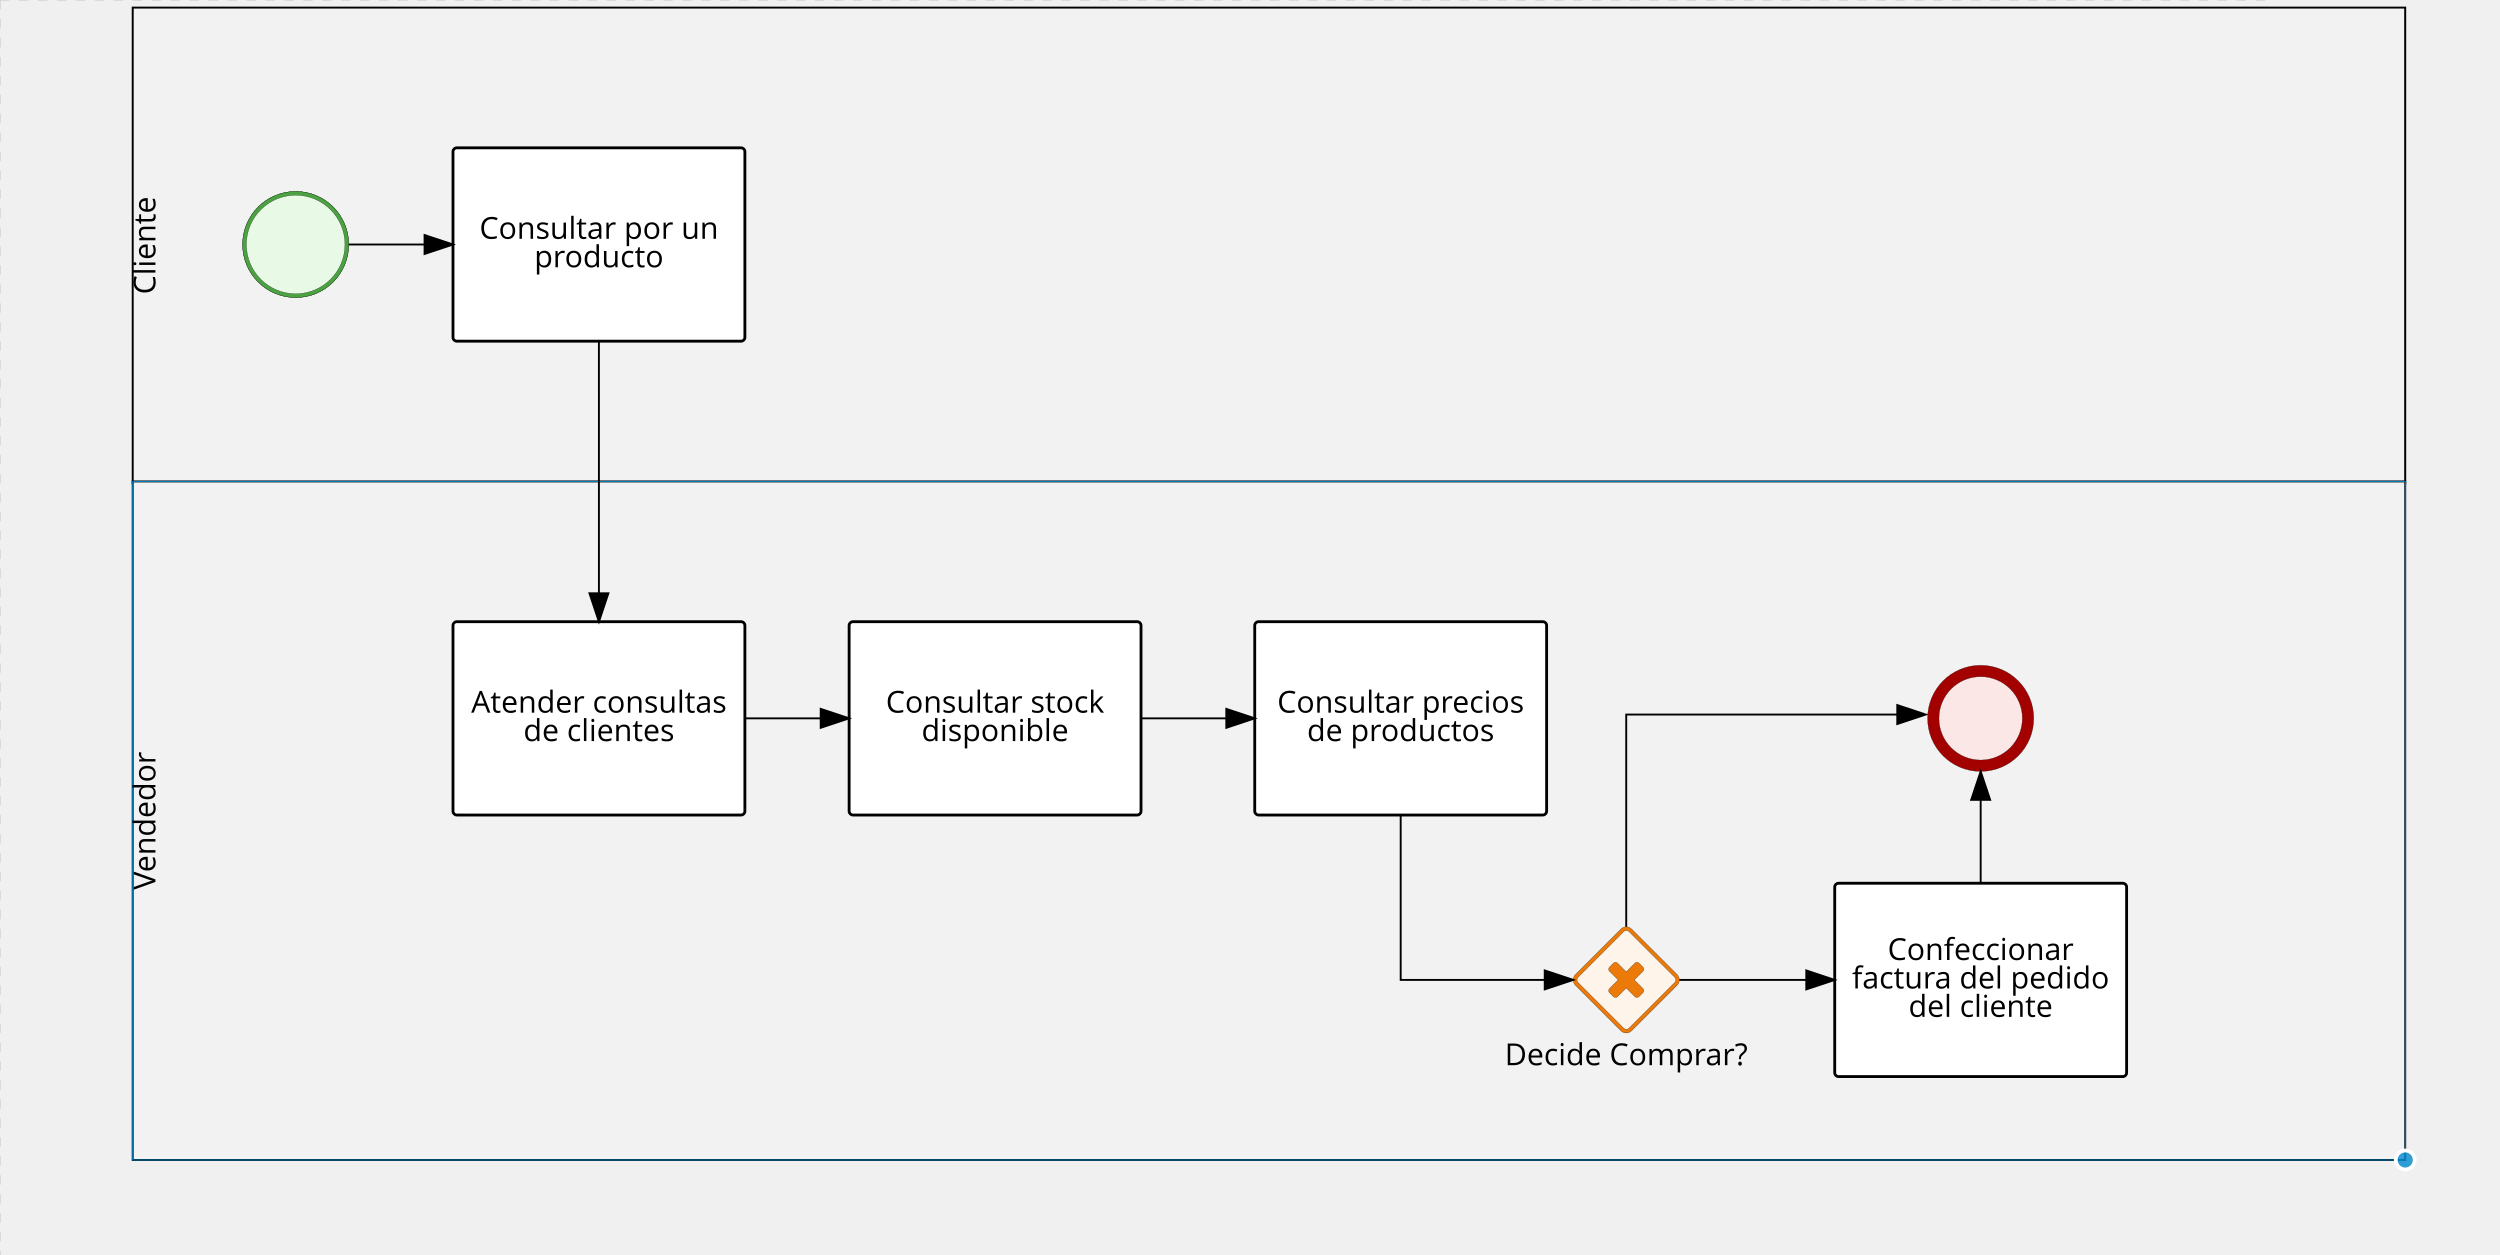
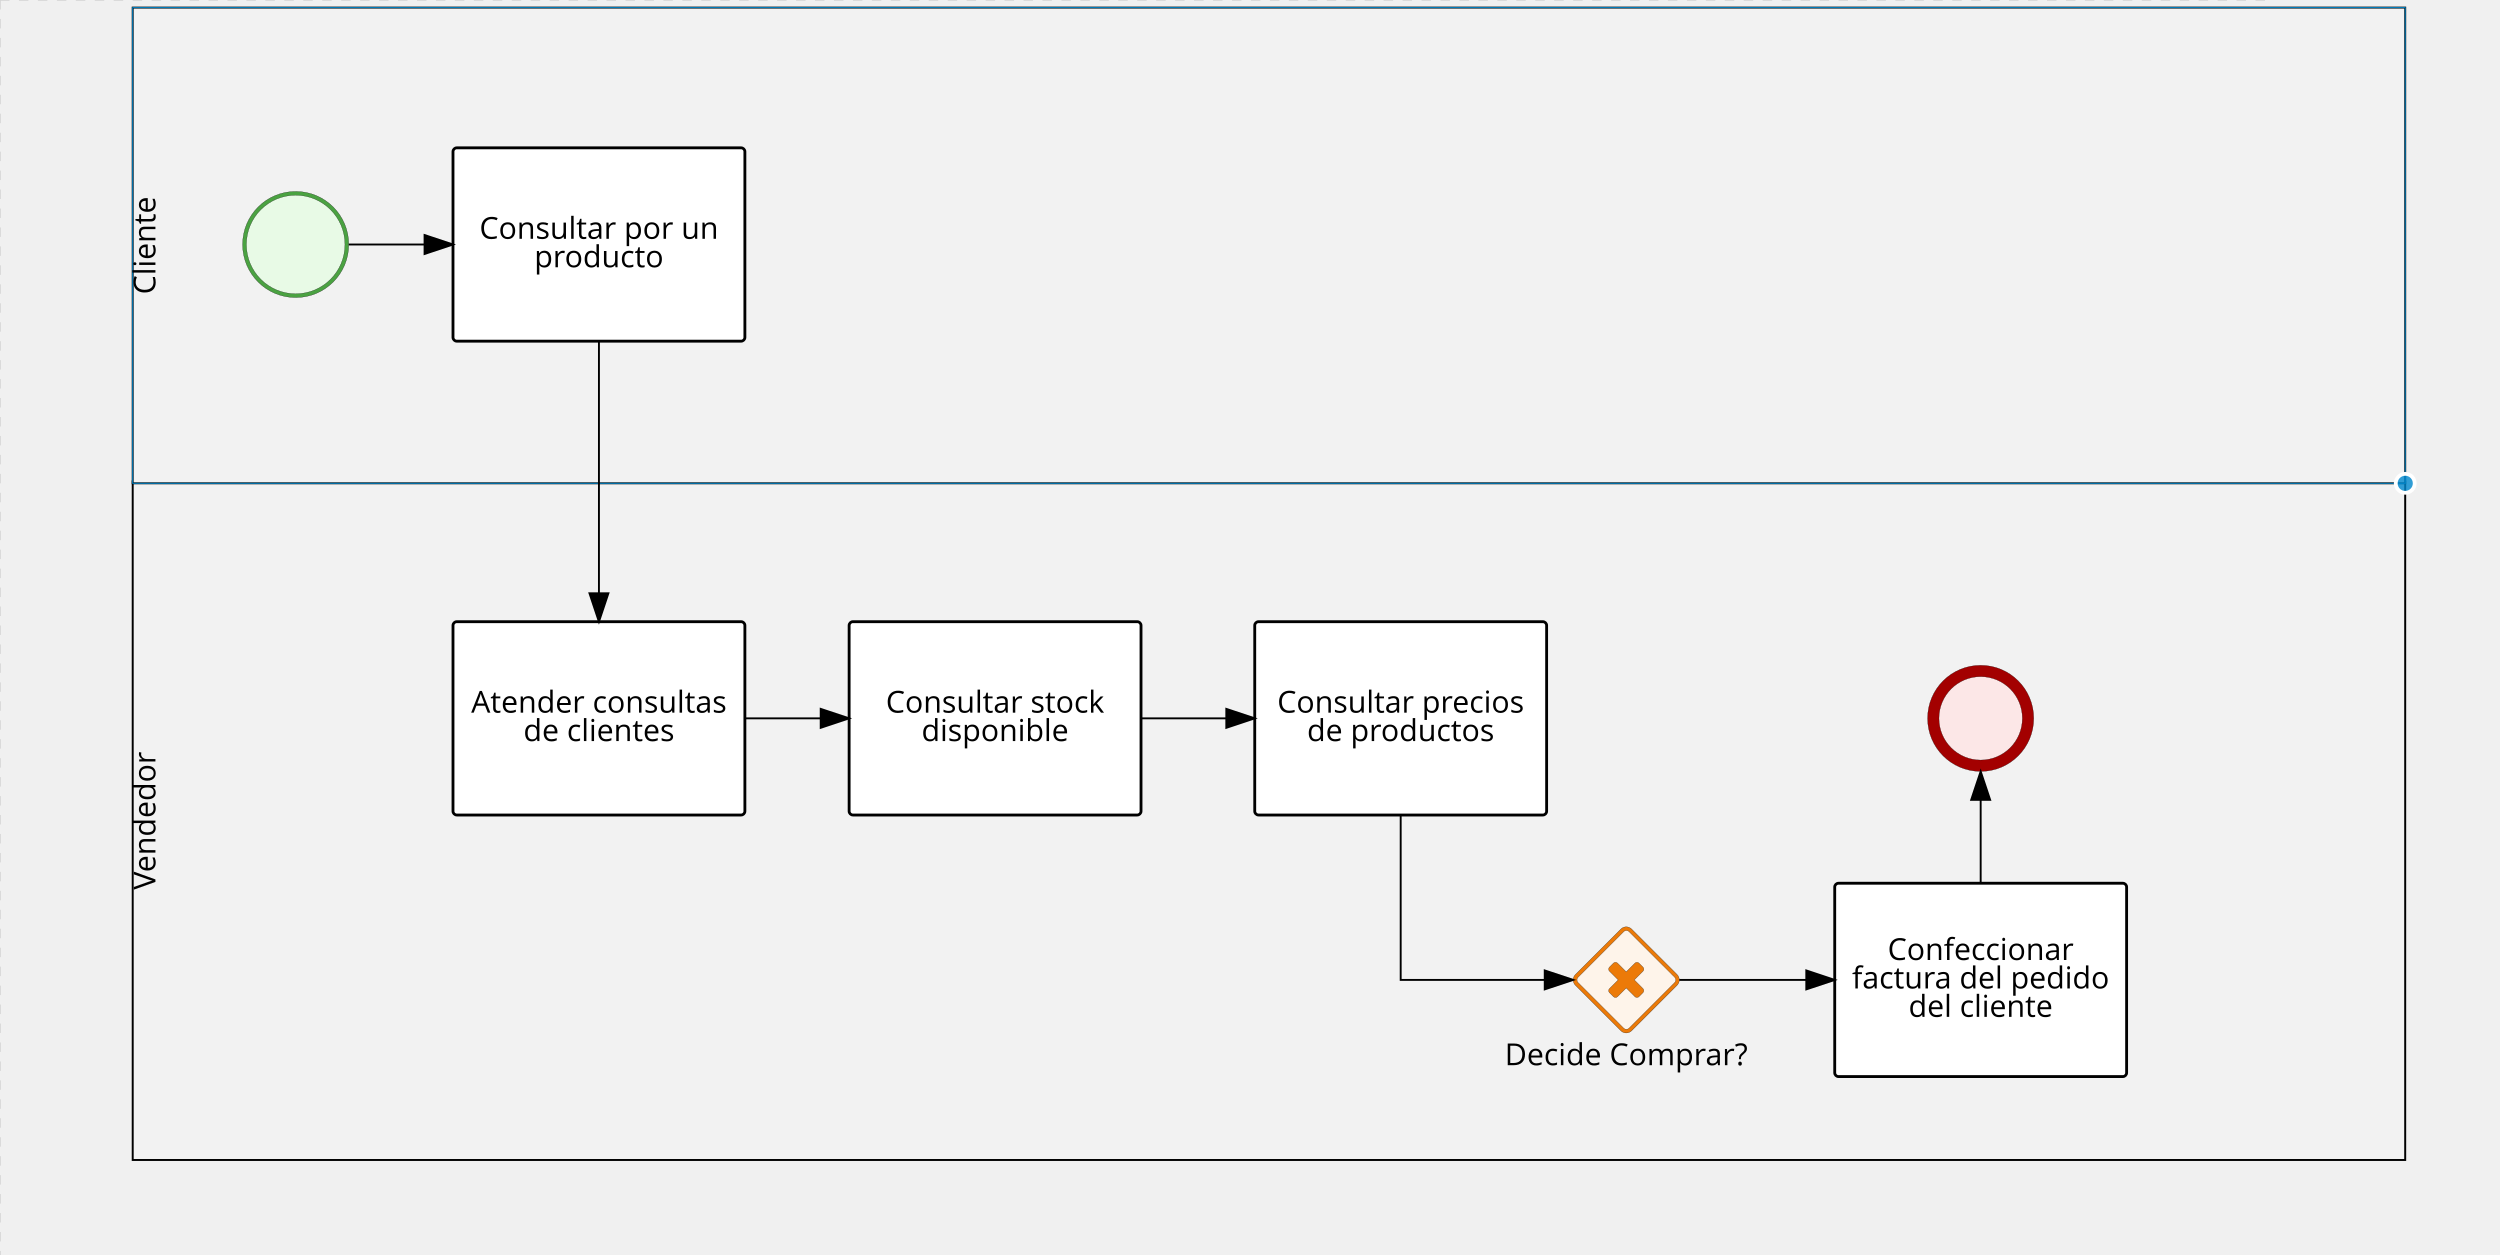
<svg xmlns="http://www.w3.org/2000/svg" version="1.1" width="1319" height="662" viewBox="0 0 1319 662">
  <defs />
  <g transform="matrix(1,0,0,1,0,0)">
    <g>
      <g>
        <g>
          <path fill="none" stroke="#d3d3d3" paint-order="fill stroke markers" d=" M 0 0 L 1200 0" stroke-miterlimit="10" stroke-opacity="0.8" stroke-dasharray="5" />
        </g>
        <g>
          <path fill="none" stroke="#d3d3d3" paint-order="fill stroke markers" d=" M 0 0 L 0 800" stroke-miterlimit="10" stroke-opacity="0.8" stroke-dasharray="5" />
        </g>
      </g>
-       <g id="_F1D3B6E1-90FE-4A24-932E-47467EE10DD5" bpmn2nodeid="_F1D3B6E1-90FE-4A24-932E-47467EE10DD5" transform="matrix(1,0,0,1,70,4)">
+       <g id="_5E505873-68C1-4E02-9020-1D44AB29E47D" bpmn2nodeid="_5E505873-68C1-4E02-9020-1D44AB29E47D" transform="matrix(1,0,0,1,70,254)">
        <g>
          <path fill="none" stroke="none" />
        </g>
        <g transform="matrix(1,0,0,1,0,0)">
-           <path fill="#f2f2f2" stroke="black" id="_F1D3B6E1-90FE-4A24-932E-47467EE10DD5?shapeType=BACKGROUND" paint-order="fill stroke markers" d=" M 0 0 L 1199 0 L 1199 251 L 0 251 L 0 0 Z Z" stroke-miterlimit="10" stroke-dasharray="" />
-         </g>
-         <g transform="matrix(1,0,0,1,0,0)">
-           <path fill="none" stroke="rgb(0,0,0)" id="_F1D3B6E1-90FE-4A24-932E-47467EE10DD5?shapeType=BORDER&amp;renderType=STROKE" paint-order="fill stroke markers" d=" M 0 0 L 1199 0 L 1199 251 L 0 251 L 0 0 Z Z" stroke-miterlimit="10" stroke-width="0.5" stroke-dasharray="" />
-         </g>
-         <g transform="matrix(-1.8369701987210297e-16,-1,1,-1.8369701987210297e-16,0,151.3047)">
-           <text fill="#000000" stroke="none" font-family="Open Sans" font-size="12pt" font-style="normal" font-weight="normal" text-decoration="normal" x="25.805" y="12" text-anchor="middle" dominant-baseline="alphabetic">Cliente</text>
-         </g>
-       </g>
-       <g id="_5E505873-68C1-4E02-9020-1D44AB29E47D" bpmn2nodeid="_5E505873-68C1-4E02-9020-1D44AB29E47D" transform="matrix(1,0,0,1,70,254)">
-         <g>
-           <path fill="none" stroke="none" />
-         </g>
-         <g transform="matrix(1,0,0,1,0,0)">
          <path fill="#f2f2f2" stroke="black" id="_5E505873-68C1-4E02-9020-1D44AB29E47D?shapeType=BACKGROUND" paint-order="fill stroke markers" d=" M 0 0 L 1199 0 L 1199 358 L 0 358 L 0 0 Z Z" stroke-miterlimit="10" stroke-dasharray="" />
        </g>
        <g transform="matrix(1,0,0,1,0,0)">
-           <path fill="none" stroke="rgb(0,136,206)" id="_5E505873-68C1-4E02-9020-1D44AB29E47D?shapeType=BORDER&amp;renderType=STROKE" paint-order="fill stroke markers" d=" M 0 0 L 1199 0 L 1199 358 L 0 358 L 0 0 Z Z" stroke-miterlimit="10" stroke-width="0.5" stroke-dasharray="" />
+           <path fill="none" stroke="#000000" id="_5E505873-68C1-4E02-9020-1D44AB29E47D?shapeType=BORDER&amp;renderType=STROKE" paint-order="fill stroke markers" d=" M 0 0 L 1199 0 L 1199 358 L 0 358 L 0 0 Z Z" stroke-miterlimit="10" stroke-width="0.5" stroke-dasharray="" />
        </g>
        <g transform="matrix(-1.8369701987210297e-16,-1,1,-1.8369701987210297e-16,0,215.3906)">
          <text fill="#000000" stroke="none" font-family="Open Sans" font-size="12pt" font-style="normal" font-weight="normal" text-decoration="normal" x="36.391" y="12" text-anchor="middle" dominant-baseline="alphabetic">Vendedor</text>
        </g>
        <g id="_4D05B9AB-64AC-461A-B5D9-06898D967690" bpmn2nodeid="_4D05B9AB-64AC-461A-B5D9-06898D967690" transform="matrix(1,0,0,1,169,74)">
          <g>
            <path fill="none" stroke="none" />
          </g>
          <g transform="matrix(1,0,0,1,0,0)">
            <path fill="#ffffff" stroke="none" id="_4D05B9AB-64AC-461A-B5D9-06898D967690?shapeType=BACKGROUND" paint-order="stroke fill markers" d=" M 2 0 L 152 0 L 152 0 A 2 2 0 0 1 154 2 L 154 100 L 154 100 A 2 2 0 0 1 152 102 L 2 102 L 2 102 A 2 2 0 0 1 0 100 L 0 2 L 0 2 A 2 2 0 0 1 2 0 Z" />
          </g>
          <g transform="matrix(1,0,0,1,0,0)">
            <path fill="none" stroke="rgb(0,0,0)" id="_4D05B9AB-64AC-461A-B5D9-06898D967690?shapeType=BORDER&amp;renderType=STROKE" paint-order="fill stroke markers" d=" M 2 0 L 152 0 L 152 0 A 2 2 0 0 1 154 2 L 154 100 L 154 100 A 2 2 0 0 1 152 102 L 2 102 L 2 102 A 2 2 0 0 1 0 100 L 0 2 L 0 2 A 2 2 0 0 1 2 0 Z" stroke-miterlimit="10" stroke-width="1.5" stroke-dasharray="" />
          </g>
          <g transform="matrix(1,0,0,1,7.511719,36)">
            <text fill="#000000" stroke="none" font-family="Open Sans" font-size="12pt" font-style="normal" font-weight="normal" text-decoration="normal" x="69.488" y="12" text-anchor="middle" dominant-baseline="alphabetic">Atender consultas </text>
            <text fill="#000000" stroke="none" font-family="Open Sans" font-size="12pt" font-style="normal" font-weight="normal" text-decoration="normal" x="69.488" y="27" text-anchor="middle" dominant-baseline="alphabetic">       de clientes       </text>
          </g>
        </g>
        <g id="_B1FAD25A-929D-4D81-9AD1-35D6E3B994D3" bpmn2nodeid="_B1FAD25A-929D-4D81-9AD1-35D6E3B994D3" transform="matrix(1,0,0,1,378,74)">
          <g>
            <path fill="none" stroke="none" />
          </g>
          <g transform="matrix(1,0,0,1,0,0)">
            <path fill="#ffffff" stroke="none" id="_B1FAD25A-929D-4D81-9AD1-35D6E3B994D3?shapeType=BACKGROUND" paint-order="stroke fill markers" d=" M 2 0 L 152 0 L 152 0 A 2 2 0 0 1 154 2 L 154 100 L 154 100 A 2 2 0 0 1 152 102 L 2 102 L 2 102 A 2 2 0 0 1 0 100 L 0 2 L 0 2 A 2 2 0 0 1 2 0 Z" />
          </g>
          <g transform="matrix(1,0,0,1,0,0)">
            <path fill="none" stroke="rgb(0,0,0)" id="_B1FAD25A-929D-4D81-9AD1-35D6E3B994D3?shapeType=BORDER&amp;renderType=STROKE" paint-order="fill stroke markers" d=" M 2 0 L 152 0 L 152 0 A 2 2 0 0 1 154 2 L 154 100 L 154 100 A 2 2 0 0 1 152 102 L 2 102 L 2 102 A 2 2 0 0 1 0 100 L 0 2 L 0 2 A 2 2 0 0 1 2 0 Z" stroke-miterlimit="10" stroke-width="1.5" stroke-dasharray="" />
          </g>
          <g transform="matrix(1,0,0,1,17.28516,36)">
            <text fill="#000000" stroke="none" font-family="Open Sans" font-size="12pt" font-style="normal" font-weight="normal" text-decoration="normal" x="59.715" y="12" text-anchor="middle" dominant-baseline="alphabetic">Consultar stock </text>
            <text fill="#000000" stroke="none" font-family="Open Sans" font-size="12pt" font-style="normal" font-weight="normal" text-decoration="normal" x="59.715" y="27" text-anchor="middle" dominant-baseline="alphabetic">     disponible     </text>
          </g>
        </g>
        <g id="_43C30644-453B-4180-8A67-BBF5CE79C495" bpmn2nodeid="_43C30644-453B-4180-8A67-BBF5CE79C495" transform="matrix(1,0,0,1,592,74)">
          <g>
            <path fill="none" stroke="none" />
          </g>
          <g transform="matrix(1,0,0,1,0,0)">
            <path fill="#ffffff" stroke="none" id="_43C30644-453B-4180-8A67-BBF5CE79C495?shapeType=BACKGROUND" paint-order="stroke fill markers" d=" M 2 0 L 152 0 L 152 0 A 2 2 0 0 1 154 2 L 154 100 L 154 100 A 2 2 0 0 1 152 102 L 2 102 L 2 102 A 2 2 0 0 1 0 100 L 0 2 L 0 2 A 2 2 0 0 1 2 0 Z" />
          </g>
          <g transform="matrix(1,0,0,1,0,0)">
            <path fill="none" stroke="rgb(0,0,0)" id="_43C30644-453B-4180-8A67-BBF5CE79C495?shapeType=BORDER&amp;renderType=STROKE" paint-order="fill stroke markers" d=" M 2 0 L 152 0 L 152 0 A 2 2 0 0 1 154 2 L 154 100 L 154 100 A 2 2 0 0 1 152 102 L 2 102 L 2 102 A 2 2 0 0 1 0 100 L 0 2 L 0 2 A 2 2 0 0 1 2 0 Z" stroke-miterlimit="10" stroke-width="1.5" stroke-dasharray="" />
          </g>
          <g transform="matrix(1,0,0,1,9.789062,36)">
            <text fill="#000000" stroke="none" font-family="Open Sans" font-size="12pt" font-style="normal" font-weight="normal" text-decoration="normal" x="67.211" y="12" text-anchor="middle" dominant-baseline="alphabetic">Consultar precios </text>
            <text fill="#000000" stroke="none" font-family="Open Sans" font-size="12pt" font-style="normal" font-weight="normal" text-decoration="normal" x="67.211" y="27" text-anchor="middle" dominant-baseline="alphabetic">    de productos     </text>
          </g>
        </g>
        <g id="_FE0568D9-FCC5-446D-9781-3E2505BDC8A5" bpmn2nodeid="_FE0568D9-FCC5-446D-9781-3E2505BDC8A5" transform="matrix(1,0,0,1,760,235)">
          <g>
            <path fill="none" stroke="none" />
          </g>
          <g transform="matrix(0.125,0,0,0.125,0,0)">
            <g transform="matrix(1,0,0,1,0,0)">
              <path fill="#fef4ea" stroke="black" id="_FE0568D9-FCC5-446D-9781-3E2505BDC8A5?shapeType=BACKGROUND" paint-order="fill stroke markers" d=" M 0 0 M 224.4 4.3 C 216.4 4.3 208.4 7.3 202.3 13.4 L 13.5 202.2 C 1.3 214.4 1.3 234.2 13.5 246.4 L 202.2 435.1 C 208.3 441.2 216.4 444.2 224.3 444.2 C 232.2 444.2 240.3 441.2 246.4 435.1 L 435.1 246.4 C 447.3 234.2 447.3 214.4 435.1 202.2 L 246.5 13.4 C 240.4 7.3 232.4 4.3 224.4 4.3 L 224.4 4.3 Z" stroke-miterlimit="10" stroke-dasharray="" />
            </g>
            <g>
              <g transform="matrix(1,0,0,1,0,0)">
                <g transform="matrix(1,0,0,1,0,0)">
                  <path fill="rgb(236,122,8)" stroke="black" id="_FE0568D9-FCC5-446D-9781-3E2505BDC8A5?shapeType=BORDER&amp;renderType=FILL" paint-order="fill stroke markers" d=" M 0 0 M 20.8 212.7 L 213.3 20.2 C 219.6 13.9 229.7 13.9 235.9 20.2 L 428.4 212.7 C 434.7 219 434.7 229.1 428.4 235.3 L 235.9 427.8 C 229.6 434.1 219.5 434.1 213.3 427.8 L 20.8 235.3 C 14.5 229.1 14.5 218.9 20.8 212.7 L 20.8 212.7 Z M 0 0 M 0 224 C 0 232.1 3.1 240.3 9.3 246.5 L 201.5 438.7 C 213.9 451.1 234.1 451.1 246.5 438.7 L 438.7 246.5 C 444.9 240.3 448 232.1 448 224 C 448 215.9 444.9 207.7 438.7 201.5 L 246.5 9.3 C 234.1 -3.1 213.9 -3.1 201.5 9.3 L 9.3 201.5 C 3.1 207.7 0 215.9 0 224 L 0 224 Z" stroke-miterlimit="10" stroke-dasharray="" />
                </g>
              </g>
            </g>
            <g>
              <g transform="matrix(1,0,0,1,0,0)">
                <g transform="matrix(1,0,0,1,0,0)">
                  <path fill="#ec7a08" stroke="black" id="_FE0568D9-FCC5-446D-9781-3E2505BDC8A5_exclusive" paint-order="fill stroke markers" d=" M 0 0 M 298.2 269.2 C 298.2 272.6 297.1 275.3 294.7 277.7 L 277.7 294.7 C 275.3 297.1 272.6 298.2 269.2 298.2 C 265.8 298.2 263.1 297.1 260.7 294.7 L 224 258 L 187.2 294.8 C 184.8 297.2 182.1 298.3 178.7 298.3 C 175.3 298.3 172.6 297.2 170.2 294.8 L 153.2 277.8 C 150.8 275.4 149.7 272.7 149.7 269.3 C 149.7 265.9 150.8 263.2 153.2 260.8 L 190 224 L 153.2 187.2 C 150.8 184.8 149.7 182 149.7 178.7 C 149.7 175.3 150.8 172.5 153.2 170.2 L 170.2 153.2 C 172.6 150.8 175.3 149.7 178.7 149.7 C 182.1 149.7 184.8 150.8 187.2 153.2 L 224 190 L 260.8 153.2 C 263.2 150.8 265.9 149.7 269.3 149.7 C 272.7 149.7 275.4 150.8 277.8 153.2 L 294.8 170.2 C 297.2 172.5 298.3 175.3 298.3 178.7 C 298.3 182 297.2 184.8 294.8 187.2 L 258 224 L 294.8 260.8 C 297.1 263.1 298.2 265.9 298.2 269.2 Z" stroke-miterlimit="10" stroke-dasharray="" />
                </g>
              </g>
            </g>
          </g>
          <g transform="matrix(1,0,0,1,-36.09766,61)">
            <text fill="#000000" stroke="none" font-family="Open Sans" font-size="12pt" font-style="normal" font-weight="normal" text-decoration="normal" x="64.098" y="12" text-anchor="middle" dominant-baseline="alphabetic">Decide Comprar?</text>
          </g>
        </g>
        <g id="_09966842-1AE9-40C4-9F79-35456D62FD45" bpmn2nodeid="_09966842-1AE9-40C4-9F79-35456D62FD45" transform="matrix(1,0,0,1,898,212)">
          <g>
            <path fill="none" stroke="none" />
          </g>
          <g transform="matrix(1,0,0,1,0,0)">
            <path fill="#ffffff" stroke="none" id="_09966842-1AE9-40C4-9F79-35456D62FD45?shapeType=BACKGROUND" paint-order="stroke fill markers" d=" M 2 0 L 152 0 L 152 0 A 2 2 0 0 1 154 2 L 154 100 L 154 100 A 2 2 0 0 1 152 102 L 2 102 L 2 102 A 2 2 0 0 1 0 100 L 0 2 L 0 2 A 2 2 0 0 1 2 0 Z" />
          </g>
          <g transform="matrix(1,0,0,1,0,0)">
            <path fill="none" stroke="rgb(0,0,0)" id="_09966842-1AE9-40C4-9F79-35456D62FD45?shapeType=BORDER&amp;renderType=STROKE" paint-order="fill stroke markers" d=" M 2 0 L 152 0 L 152 0 A 2 2 0 0 1 154 2 L 154 100 L 154 100 A 2 2 0 0 1 152 102 L 2 102 L 2 102 A 2 2 0 0 1 0 100 L 0 2 L 0 2 A 2 2 0 0 1 2 0 Z" stroke-miterlimit="10" stroke-width="1.5" stroke-dasharray="" />
          </g>
          <g transform="matrix(1,0,0,1,7.042969,28.5)">
            <text fill="#000000" stroke="none" font-family="Open Sans" font-size="12pt" font-style="normal" font-weight="normal" text-decoration="normal" x="69.957" y="12" text-anchor="middle" dominant-baseline="alphabetic">    Confeccionar      </text>
            <text fill="#000000" stroke="none" font-family="Open Sans" font-size="12pt" font-style="normal" font-weight="normal" text-decoration="normal" x="69.957" y="27" text-anchor="middle" dominant-baseline="alphabetic">factura del pedido </text>
            <text fill="#000000" stroke="none" font-family="Open Sans" font-size="12pt" font-style="normal" font-weight="normal" text-decoration="normal" x="69.957" y="42" text-anchor="middle" dominant-baseline="alphabetic">       del cliente        </text>
          </g>
        </g>
        <g id="_2EE49B40-0022-4CD2-A093-33CFCDF62510" bpmn2nodeid="_2EE49B40-0022-4CD2-A093-33CFCDF62510" transform="matrix(1,0,0,1,947,97)">
          <g>
            <path fill="none" stroke="none" />
          </g>
          <g transform="matrix(0.125,0,0,0.125,0,0)">
            <g transform="matrix(1,0,0,1,0,0)">
              <path fill="#fce7e7" stroke="black" id="_2EE49B40-0022-4CD2-A093-33CFCDF62510?shapeType=BACKGROUND" paint-order="fill stroke markers" d=" M 0 0 M 444 224 C 444 263.9 434.2 300.8 414.4 334.5 C 394.7 368.2 368 394.9 334.4 414.5 C 300.8 434.1 263.9 444 224 444 C 184.1 444 147.2 434.2 113.5 414.4 C 79.8 394.7 53.1 368 33.5 334.4 C 13.9 300.8 4 263.9 4 224 C 4 184.1 13.8 147.2 33.6 113.5 C 53.4 79.8 80.1 53.1 113.6 33.5 C 147.1 13.9 184.1 4 224 4 C 263.9 4 300.8 13.8 334.5 33.6 C 368.2 53.4 394.9 80.1 414.5 113.6 C 434.1 147.1 444 184.1 444 224 Z" stroke-miterlimit="10" stroke-dasharray="" />
            </g>
            <g>
              <g transform="matrix(1,0,0,1,0,0)">
                <g transform="matrix(1,0,0,1,0,0)">
-                   <path fill="rgb(163,0,0)" stroke="black" id="_2EE49B40-0022-4CD2-A093-33CFCDF62510?shapeType=BORDER&amp;renderType=FILL" paint-order="fill stroke markers" d=" M 0 0 M 224 0 C 100.3 0 0 100.3 0 224 C 0 347.7 100.3 448 224 448 C 347.7 448 448 347.7 448 224 C 448 100.3 347.7 0 224 0 Z M 0 0 M 224 400 C 126.8 400 48 321.2 48 224 C 48 126.8 126.8 48 224 48 C 321.2 48 400 126.8 400 224 C 400 321.2 321.2 400 224 400 Z" stroke-miterlimit="10" stroke-dasharray="" />
+                   <path fill="#a30000" stroke="black" id="_2EE49B40-0022-4CD2-A093-33CFCDF62510?shapeType=BORDER&amp;renderType=FILL" paint-order="fill stroke markers" d=" M 0 0 M 224 0 C 100.3 0 0 100.3 0 224 C 0 347.7 100.3 448 224 448 C 347.7 448 448 347.7 448 224 C 448 100.3 347.7 0 224 0 Z M 0 0 M 224 400 C 126.8 400 48 321.2 48 224 C 48 126.8 126.8 48 224 48 C 321.2 48 400 126.8 400 224 C 400 321.2 321.2 400 224 400 Z" stroke-miterlimit="10" stroke-dasharray="" />
                </g>
              </g>
            </g>
          </g>
          <g transform="matrix(1,0,0,1,28,61)" />
        </g>
      </g>
-       <g transform="matrix(1,0,0,1,70,4)" />
-       <g id="_113E8456-4C62-46D3-BF06-7453B3CB0EDD" bpmn2nodeid="_113E8456-4C62-46D3-BF06-7453B3CB0EDD" transform="matrix(1,0,0,1,128,101)">
-         <g>
-           <path fill="none" stroke="none" />
-         </g>
-         <g transform="matrix(0.125,0,0,0.125,0,0)">
-           <g transform="matrix(1,0,0,1,0,0)">
-             <path fill="#e8fae6" stroke="black" id="_113E8456-4C62-46D3-BF06-7453B3CB0EDD?shapeType=BACKGROUND" paint-order="fill stroke markers" d=" M 0 0 M 444 224 C 444 263.9 434.2 300.8 414.4 334.5 C 394.7 368.2 368 394.9 334.4 414.5 C 300.8 434.1 263.9 444 224 444 C 184.1 444 147.2 434.2 113.5 414.4 C 79.8 394.7 53.1 368 33.5 334.4 C 13.9 300.8 4 263.9 4 224 C 4 184.1 13.8 147.2 33.6 113.5 C 53.4 79.8 80.1 53.1 113.6 33.5 C 147.1 13.9 184.1 4 224 4 C 263.9 4 300.8 13.8 334.5 33.6 C 368.2 53.4 394.9 80.1 414.5 113.6 C 434.1 147.1 444 184.1 444 224 Z" stroke-miterlimit="10" stroke-dasharray="" />
-           </g>
-           <g>
-             <g transform="matrix(1,0,0,1,0,0)">
-               <g transform="matrix(1,0,0,1,0,0)">
-                 <path fill="rgb(74,162,65)" stroke="black" id="_113E8456-4C62-46D3-BF06-7453B3CB0EDD?shapeType=BORDER&amp;renderType=FILL" paint-order="fill stroke markers" d=" M 0 0 M 224 0 C 100.3 0 0 100.3 0 224 C 0 347.7 100.3 448 224 448 C 347.7 448 448 347.7 448 224 C 448 100.3 347.7 0 224 0 Z M 0 0 M 224 432 C 109.1 432 16 338.9 16 224 C 16 109.1 109.1 16 224 16 C 338.9 16 432 109.1 432 224 C 432 338.9 338.9 432 224 432 Z" stroke-miterlimit="10" stroke-dasharray="" />
-               </g>
-             </g>
-           </g>
-         </g>
-         <g transform="matrix(1,0,0,1,28,61)" />
-       </g>
-       <g id="_113E8456-4C62-46D3-BF06-7453B3CB0EDD" bpmn2nodeid="_113E8456-4C62-46D3-BF06-7453B3CB0EDD" transform="matrix(1,0,0,1,128,101)">
-         <g>
-           <path fill="none" stroke="none" />
-         </g>
-         <g transform="matrix(0.125,0,0,0.125,0,0)">
-           <g transform="matrix(1,0,0,1,0,0)">
-             <path fill="#e8fae6" stroke="black" id="_113E8456-4C62-46D3-BF06-7453B3CB0EDD?shapeType=BACKGROUND" paint-order="fill stroke markers" d=" M 0 0 M 444 224 C 444 263.9 434.2 300.8 414.4 334.5 C 394.7 368.2 368 394.9 334.4 414.5 C 300.8 434.1 263.9 444 224 444 C 184.1 444 147.2 434.2 113.5 414.4 C 79.8 394.7 53.1 368 33.5 334.4 C 13.9 300.8 4 263.9 4 224 C 4 184.1 13.8 147.2 33.6 113.5 C 53.4 79.8 80.1 53.1 113.6 33.5 C 147.1 13.9 184.1 4 224 4 C 263.9 4 300.8 13.8 334.5 33.6 C 368.2 53.4 394.9 80.1 414.5 113.6 C 434.1 147.1 444 184.1 444 224 Z" stroke-miterlimit="10" stroke-dasharray="" />
-           </g>
-           <g>
-             <g transform="matrix(1,0,0,1,0,0)">
-               <g transform="matrix(1,0,0,1,0,0)">
-                 <path fill="rgb(74,162,65)" stroke="black" id="_113E8456-4C62-46D3-BF06-7453B3CB0EDD?shapeType=BORDER&amp;renderType=FILL" paint-order="fill stroke markers" d=" M 0 0 M 224 0 C 100.3 0 0 100.3 0 224 C 0 347.7 100.3 448 224 448 C 347.7 448 448 347.7 448 224 C 448 100.3 347.7 0 224 0 Z M 0 0 M 224 432 C 109.1 432 16 338.9 16 224 C 16 109.1 109.1 16 224 16 C 338.9 16 432 109.1 432 224 C 432 338.9 338.9 432 224 432 Z" stroke-miterlimit="10" stroke-dasharray="" />
-               </g>
-             </g>
-           </g>
-         </g>
-         <g transform="matrix(1,0,0,1,28,61)" />
-       </g>
-       <g transform="matrix(1,0,0,1,128,101)" />
-       <g id="_2A82820F-DDF8-4EB0-A264-73C5C49C9C61" bpmn2nodeid="_2A82820F-DDF8-4EB0-A264-73C5C49C9C61" transform="matrix(1,0,0,1,239,78)">
-         <g>
-           <path fill="none" stroke="none" />
-         </g>
-         <g transform="matrix(1,0,0,1,0,0)">
-           <path fill="#ffffff" stroke="none" id="_2A82820F-DDF8-4EB0-A264-73C5C49C9C61?shapeType=BACKGROUND" paint-order="stroke fill markers" d=" M 2 0 L 152 0 L 152 0 A 2 2 0 0 1 154 2 L 154 100 L 154 100 A 2 2 0 0 1 152 102 L 2 102 L 2 102 A 2 2 0 0 1 0 100 L 0 2 L 0 2 A 2 2 0 0 1 2 0 Z" />
-         </g>
-         <g transform="matrix(1,0,0,1,0,0)">
-           <path fill="none" stroke="rgb(0,0,0)" id="_2A82820F-DDF8-4EB0-A264-73C5C49C9C61?shapeType=BORDER&amp;renderType=STROKE" paint-order="fill stroke markers" d=" M 2 0 L 152 0 L 152 0 A 2 2 0 0 1 154 2 L 154 100 L 154 100 A 2 2 0 0 1 152 102 L 2 102 L 2 102 A 2 2 0 0 1 0 100 L 0 2 L 0 2 A 2 2 0 0 1 2 0 Z" stroke-miterlimit="10" stroke-width="1.5" stroke-dasharray="" />
-         </g>
-         <g transform="matrix(1,0,0,1,11.86719,36)">
-           <text fill="#000000" stroke="none" font-family="Open Sans" font-size="12pt" font-style="normal" font-weight="normal" text-decoration="normal" x="65.133" y="12" text-anchor="middle" dominant-baseline="alphabetic">Consultar por un </text>
-           <text fill="#000000" stroke="none" font-family="Open Sans" font-size="12pt" font-style="normal" font-weight="normal" text-decoration="normal" x="65.133" y="27" text-anchor="middle" dominant-baseline="alphabetic">       producto        </text>
-         </g>
-       </g>
-       <g transform="matrix(1,0,0,1,239,78)" />
-       <g id="_912ED46C-F221-41D6-8D44-E26813196A92" bpmn2nodeid="_912ED46C-F221-41D6-8D44-E26813196A92">
-         <g>
-           <path fill="none" stroke="#000000" paint-order="fill stroke markers" d=" M 184 129 L 224 129" stroke-miterlimit="10" stroke-dasharray="" />
-         </g>
-         <g transform="matrix(1,0,0,1,184,129)" />
-         <g transform="matrix(6.123233995736766e-17,1,-1,6.123233995736766e-17,239,124)">
-           <path fill="#000000" stroke="#000000" paint-order="fill stroke markers" d=" M 10 15 L 0 15 L 5 0 Z" stroke-miterlimit="10" stroke-dasharray="" />
-         </g>
-         <g transform="matrix(1,0,0,1,184,119)" />
-       </g>
-       <g id="_B0FBC097-50C0-4747-9ADC-283BBB26D3AF" bpmn2nodeid="_B0FBC097-50C0-4747-9ADC-283BBB26D3AF">
-         <g>
-           <path fill="none" stroke="#000000" paint-order="fill stroke markers" d=" M 315.982 180 L 315.994 313" stroke-miterlimit="10" stroke-dasharray="" />
-         </g>
-         <g transform="matrix(1,0,0,1,315.9816,180)" />
-         <g transform="matrix(-1,0.00009234253,-0.00009234253,-1,320.9953,327.9995)">
-           <path fill="#000000" stroke="#000000" paint-order="fill stroke markers" d=" M 10 15 L 0 15 L 5 0 Z" stroke-miterlimit="10" stroke-dasharray="" />
-         </g>
-         <g transform="matrix(1,0,0,1,325.9816,253.9991)" />
-       </g>
-       <g id="_401F91E4-125E-47DF-B318-8CCD65A13E22" bpmn2nodeid="_401F91E4-125E-47DF-B318-8CCD65A13E22">
-         <g>
-           <path fill="none" stroke="#000000" paint-order="fill stroke markers" d=" M 393 379 L 433 379" stroke-miterlimit="10" stroke-dasharray="" />
-         </g>
-         <g transform="matrix(1,0,0,1,393,379)" />
-         <g transform="matrix(6.123233995736766e-17,1,-1,6.123233995736766e-17,448,374)">
-           <path fill="#000000" stroke="#000000" paint-order="fill stroke markers" d=" M 10 15 L 0 15 L 5 0 Z" stroke-miterlimit="10" stroke-dasharray="" />
-         </g>
-         <g transform="matrix(1,0,0,1,393,369)" />
-       </g>
-       <g id="_042ADF3F-8443-4DE5-983B-1588942D5451" bpmn2nodeid="_042ADF3F-8443-4DE5-983B-1588942D5451">
-         <g>
-           <path fill="none" stroke="#000000" paint-order="fill stroke markers" d=" M 602 379 L 647 379" stroke-miterlimit="10" stroke-dasharray="" />
-         </g>
-         <g transform="matrix(1,0,0,1,602,379)" />
-         <g transform="matrix(6.123233995736766e-17,1,-1,6.123233995736766e-17,662,374)">
-           <path fill="#000000" stroke="#000000" paint-order="fill stroke markers" d=" M 10 15 L 0 15 L 5 0 Z" stroke-miterlimit="10" stroke-dasharray="" />
-         </g>
-         <g transform="matrix(1,0,0,1,602,369)" />
-       </g>
-       <g transform="matrix(1,0,0,1,70,254)">
-         <g transform="matrix(1,0,0,1,1199,358)">
-           <path fill="#0088CE" stroke="#FFFFFF" paint-order="fill stroke markers" d=" M 5 0 A 5 5 0 1 0 5 0.005 Z" fill-opacity="0.8" stroke-miterlimit="10" stroke-width="2" stroke-dasharray="" />
-         </g>
-       </g>
+       <g transform="matrix(1,0,0,1,70,254)" />
      <g transform="matrix(1,0,0,1,239,328)" />
      <g transform="matrix(1,0,0,1,448,328)" />
      <g transform="matrix(1,0,0,1,662,328)" />
      <g transform="matrix(1,0,0,1,968,466)" />
+       <g transform="matrix(1,0,0,1,1017,351)" />
+       <g id="_F1D3B6E1-90FE-4A24-932E-47467EE10DD5" bpmn2nodeid="_F1D3B6E1-90FE-4A24-932E-47467EE10DD5" transform="matrix(1,0,0,1,70,4)">
+         <g>
+           <path fill="none" stroke="none" />
+         </g>
+         <g transform="matrix(1,0,0,1,0,0)">
+           <path fill="#f2f2f2" stroke="black" id="_F1D3B6E1-90FE-4A24-932E-47467EE10DD5?shapeType=BACKGROUND" paint-order="fill stroke markers" d=" M 0 0 L 1199 0 L 1199 251 L 0 251 L 0 0 Z Z" stroke-miterlimit="10" stroke-dasharray="" />
+         </g>
+         <g transform="matrix(1,0,0,1,0,0)">
+           <path fill="none" stroke="rgb(0,136,206)" id="_F1D3B6E1-90FE-4A24-932E-47467EE10DD5?shapeType=BORDER&amp;renderType=STROKE" paint-order="fill stroke markers" d=" M 0 0 L 1199 0 L 1199 251 L 0 251 L 0 0 Z Z" stroke-miterlimit="10" stroke-width="0.5" stroke-dasharray="" />
+         </g>
+         <g transform="matrix(-1.8369701987210297e-16,-1,1,-1.8369701987210297e-16,0,151.3047)">
+           <text fill="#000000" stroke="none" font-family="Open Sans" font-size="12pt" font-style="normal" font-weight="normal" text-decoration="normal" x="25.805" y="12" text-anchor="middle" dominant-baseline="alphabetic">Cliente</text>
+         </g>
+         <g id="_2A82820F-DDF8-4EB0-A264-73C5C49C9C61" bpmn2nodeid="_2A82820F-DDF8-4EB0-A264-73C5C49C9C61" transform="matrix(1,0,0,1,169,74)">
+           <g>
+             <path fill="none" stroke="none" />
+           </g>
+           <g transform="matrix(1,0,0,1,0,0)">
+             <path fill="#ffffff" stroke="none" id="_2A82820F-DDF8-4EB0-A264-73C5C49C9C61?shapeType=BACKGROUND" paint-order="stroke fill markers" d=" M 2 0 L 152 0 L 152 0 A 2 2 0 0 1 154 2 L 154 100 L 154 100 A 2 2 0 0 1 152 102 L 2 102 L 2 102 A 2 2 0 0 1 0 100 L 0 2 L 0 2 A 2 2 0 0 1 2 0 Z" />
+           </g>
+           <g transform="matrix(1,0,0,1,0,0)">
+             <path fill="none" stroke="rgb(0,0,0)" id="_2A82820F-DDF8-4EB0-A264-73C5C49C9C61?shapeType=BORDER&amp;renderType=STROKE" paint-order="fill stroke markers" d=" M 2 0 L 152 0 L 152 0 A 2 2 0 0 1 154 2 L 154 100 L 154 100 A 2 2 0 0 1 152 102 L 2 102 L 2 102 A 2 2 0 0 1 0 100 L 0 2 L 0 2 A 2 2 0 0 1 2 0 Z" stroke-miterlimit="10" stroke-width="1.5" stroke-dasharray="" />
+           </g>
+           <g transform="matrix(1,0,0,1,11.86719,36)">
+             <text fill="#000000" stroke="none" font-family="Open Sans" font-size="12pt" font-style="normal" font-weight="normal" text-decoration="normal" x="65.133" y="12" text-anchor="middle" dominant-baseline="alphabetic">Consultar por un </text>
+             <text fill="#000000" stroke="none" font-family="Open Sans" font-size="12pt" font-style="normal" font-weight="normal" text-decoration="normal" x="65.133" y="27" text-anchor="middle" dominant-baseline="alphabetic">       producto        </text>
+           </g>
+         </g>
+       </g>
+       <g transform="matrix(1,0,0,1,70,4)">
+         <g transform="matrix(1,0,0,1,1199,251)">
+           <path fill="#0088CE" stroke="#FFFFFF" paint-order="fill stroke markers" d=" M 5 0 A 5 5 0 1 0 5 0.005 Z" fill-opacity="0.8" stroke-miterlimit="10" stroke-width="2" stroke-dasharray="" />
+         </g>
+       </g>
+       <g id="_113E8456-4C62-46D3-BF06-7453B3CB0EDD" bpmn2nodeid="_113E8456-4C62-46D3-BF06-7453B3CB0EDD" transform="matrix(1,0,0,1,128,101)">
+         <g>
+           <path fill="none" stroke="none" />
+         </g>
+         <g transform="matrix(0.125,0,0,0.125,0,0)">
+           <g transform="matrix(1,0,0,1,0,0)">
+             <path fill="#e8fae6" stroke="black" id="_113E8456-4C62-46D3-BF06-7453B3CB0EDD?shapeType=BACKGROUND" paint-order="fill stroke markers" d=" M 0 0 M 444 224 C 444 263.9 434.2 300.8 414.4 334.5 C 394.7 368.2 368 394.9 334.4 414.5 C 300.8 434.1 263.9 444 224 444 C 184.1 444 147.2 434.2 113.5 414.4 C 79.8 394.7 53.1 368 33.5 334.4 C 13.9 300.8 4 263.9 4 224 C 4 184.1 13.8 147.2 33.6 113.5 C 53.4 79.8 80.1 53.1 113.6 33.5 C 147.1 13.9 184.1 4 224 4 C 263.9 4 300.8 13.8 334.5 33.6 C 368.2 53.4 394.9 80.1 414.5 113.6 C 434.1 147.1 444 184.1 444 224 Z" stroke-miterlimit="10" stroke-dasharray="" />
+           </g>
+           <g>
+             <g transform="matrix(1,0,0,1,0,0)">
+               <g transform="matrix(1,0,0,1,0,0)">
+                 <path fill="#4aa241" stroke="black" id="_113E8456-4C62-46D3-BF06-7453B3CB0EDD?shapeType=BORDER&amp;renderType=FILL" paint-order="fill stroke markers" d=" M 0 0 M 224 0 C 100.3 0 0 100.3 0 224 C 0 347.7 100.3 448 224 448 C 347.7 448 448 347.7 448 224 C 448 100.3 347.7 0 224 0 Z M 0 0 M 224 432 C 109.1 432 16 338.9 16 224 C 16 109.1 109.1 16 224 16 C 338.9 16 432 109.1 432 224 C 432 338.9 338.9 432 224 432 Z" stroke-miterlimit="10" stroke-dasharray="" />
+               </g>
+             </g>
+           </g>
+         </g>
+         <g transform="matrix(1,0,0,1,28,61)" />
+       </g>
+       <g transform="matrix(1,0,0,1,128,101)" />
+       <g id="_401F91E4-125E-47DF-B318-8CCD65A13E22" bpmn2nodeid="_401F91E4-125E-47DF-B318-8CCD65A13E22">
+         <g>
+           <path fill="none" stroke="#000000" paint-order="fill stroke markers" d=" M 393 379 L 433 379" stroke-miterlimit="10" stroke-dasharray="" />
+         </g>
+         <g transform="matrix(1,0,0,1,393,379)" />
+         <g transform="matrix(6.123233995736766e-17,1,-1,6.123233995736766e-17,448,374)">
+           <path fill="#000000" stroke="#000000" paint-order="fill stroke markers" d=" M 10 15 L 0 15 L 5 0 Z" stroke-miterlimit="10" stroke-dasharray="" />
+         </g>
+         <g transform="matrix(1,0,0,1,393,369)" />
+       </g>
+       <g id="_042ADF3F-8443-4DE5-983B-1588942D5451" bpmn2nodeid="_042ADF3F-8443-4DE5-983B-1588942D5451">
+         <g>
+           <path fill="none" stroke="#000000" paint-order="fill stroke markers" d=" M 602 379 L 647 379" stroke-miterlimit="10" stroke-dasharray="" />
+         </g>
+         <g transform="matrix(1,0,0,1,602,379)" />
+         <g transform="matrix(6.123233995736766e-17,1,-1,6.123233995736766e-17,662,374)">
+           <path fill="#000000" stroke="#000000" paint-order="fill stroke markers" d=" M 10 15 L 0 15 L 5 0 Z" stroke-miterlimit="10" stroke-dasharray="" />
+         </g>
+         <g transform="matrix(1,0,0,1,602,369)" />
+       </g>
+       <g id="_3D5455A4-36AA-43CF-B01D-70A2FEC38625" bpmn2nodeid="_3D5455A4-36AA-43CF-B01D-70A2FEC38625">
+         <g>
+           <path fill="none" stroke="#000000" paint-order="fill stroke markers" d=" M 739 430 L 739 517 L 815 517" stroke-miterlimit="10" stroke-dasharray="" />
+         </g>
+         <g transform="matrix(1,0,0,1,739,430)" />
+         <g transform="matrix(6.123233995736766e-17,1,-1,6.123233995736766e-17,830,512)">
+           <path fill="#000000" stroke="#000000" paint-order="fill stroke markers" d=" M 10 15 L 0 15 L 5 0 Z" stroke-miterlimit="10" stroke-dasharray="" />
+         </g>
+         <g transform="matrix(1,0,0,1,749,473.5)" />
+       </g>
+       <g id="_6674144E-4B63-4032-A94B-B610E3FA0FBC" bpmn2nodeid="_6674144E-4B63-4032-A94B-B610E3FA0FBC">
+         <g>
+           <path fill="none" stroke="#000000" paint-order="fill stroke markers" d=" M 886 517 L 953 517" stroke-miterlimit="10" stroke-dasharray="" />
+         </g>
+         <g transform="matrix(1,0,0,1,886,517)" />
+         <g transform="matrix(6.123233995736766e-17,1,-1,6.123233995736766e-17,968,512)">
+           <path fill="#000000" stroke="#000000" paint-order="fill stroke markers" d=" M 10 15 L 0 15 L 5 0 Z" stroke-miterlimit="10" stroke-dasharray="" />
+         </g>
+         <g transform="matrix(1,0,0,1,886,507)" />
+       </g>
      <g id="_C1827F68-AF67-4F5F-8BFC-1A337A44819D" bpmn2nodeid="_C1827F68-AF67-4F5F-8BFC-1A337A44819D">
        <g>
          <path fill="none" stroke="#000000" paint-order="fill stroke markers" d=" M 1045 466 L 1045 422" stroke-miterlimit="10" stroke-dasharray="" />
        </g>
        <g transform="matrix(1,0,0,1,1045,466)" />
        <g transform="matrix(1,0,0,1,1040,407)">
          <path fill="#000000" stroke="#000000" paint-order="fill stroke markers" d=" M 10 15 L 0 15 L 5 0 Z" stroke-miterlimit="10" stroke-dasharray="" />
        </g>
        <g transform="matrix(1,0,0,1,1055,436.5)" />
      </g>
-       <g transform="matrix(1,0,0,1,1017,351)" />
+       <g id="_912ED46C-F221-41D6-8D44-E26813196A92" bpmn2nodeid="_912ED46C-F221-41D6-8D44-E26813196A92">
+         <g>
+           <path fill="none" stroke="#000000" paint-order="fill stroke markers" d=" M 184 129 L 224 129" stroke-miterlimit="10" stroke-dasharray="" />
+         </g>
+         <g transform="matrix(1,0,0,1,184,129)" />
+         <g transform="matrix(6.123233995736766e-17,1,-1,6.123233995736766e-17,239,124)">
+           <path fill="#000000" stroke="#000000" paint-order="fill stroke markers" d=" M 10 15 L 0 15 L 5 0 Z" stroke-miterlimit="10" stroke-dasharray="" />
+         </g>
+         <g transform="matrix(1,0,0,1,184,119)" />
+       </g>
+       <g id="_B0FBC097-50C0-4747-9ADC-283BBB26D3AF" bpmn2nodeid="_B0FBC097-50C0-4747-9ADC-283BBB26D3AF">
+         <g>
+           <path fill="none" stroke="#000000" paint-order="fill stroke markers" d=" M 316 180 L 316 313" stroke-miterlimit="10" stroke-dasharray="" />
+         </g>
+         <g transform="matrix(1,0,0,1,316,180)" />
+         <g transform="matrix(-1,1.2246467991473532e-16,-1.2246467991473532e-16,-1,321,328)">
+           <path fill="#000000" stroke="#000000" paint-order="fill stroke markers" d=" M 10 15 L 0 15 L 5 0 Z" stroke-miterlimit="10" stroke-dasharray="" />
+         </g>
+         <g transform="matrix(1,0,0,1,326,254)" />
+       </g>
+       <g transform="matrix(1,0,0,1,239,78)" />
      <g transform="matrix(1,0,0,1,830,489)" />
-       <g id="_3D5455A4-36AA-43CF-B01D-70A2FEC38625" bpmn2nodeid="_3D5455A4-36AA-43CF-B01D-70A2FEC38625">
-         <g>
-           <path fill="none" stroke="rgb(0,0,0)" paint-order="fill stroke markers" d=" M 739 430 L 739 517 L 815 517" stroke-miterlimit="10" stroke-dasharray="" />
-         </g>
-         <g transform="matrix(1,0,0,1,739,430)" />
-         <g transform="matrix(6.123233995736766e-17,1,-1,6.123233995736766e-17,830,512)">
-           <path fill="rgb(0,0,0)" stroke="rgb(0,0,0)" paint-order="fill stroke markers" d=" M 10 15 L 0 15 L 5 0 Z" stroke-miterlimit="10" stroke-dasharray="" />
-         </g>
-         <g transform="matrix(1,0,0,1,749,473.5)" />
-       </g>
-       <g id="_6674144E-4B63-4032-A94B-B610E3FA0FBC" bpmn2nodeid="_6674144E-4B63-4032-A94B-B610E3FA0FBC">
-         <g>
-           <path fill="none" stroke="rgb(0,0,0)" paint-order="fill stroke markers" d=" M 886 517 L 953 517" stroke-miterlimit="10" stroke-dasharray="" />
-         </g>
-         <g transform="matrix(1,0,0,1,886,517)" />
-         <g transform="matrix(6.123233995736766e-17,1,-1,6.123233995736766e-17,968,512)">
-           <path fill="rgb(0,0,0)" stroke="rgb(0,0,0)" paint-order="fill stroke markers" d=" M 10 15 L 0 15 L 5 0 Z" stroke-miterlimit="10" stroke-dasharray="" />
-         </g>
-         <g transform="matrix(1,0,0,1,886,507)" />
-       </g>
-       <g id="_5482144B-4BCC-4141-A967-1709AA3E53E7" bpmn2nodeid="_5482144B-4BCC-4141-A967-1709AA3E53E7">
-         <g>
-           <path fill="none" stroke="rgb(0,0,0)" paint-order="fill stroke markers" d=" M 858 489 L 858 377 L 1001 377" stroke-miterlimit="10" stroke-dasharray="" />
-         </g>
-         <g transform="matrix(1,0,0,1,858,489)" />
-         <g transform="matrix(6.123233995736766e-17,1,-1,6.123233995736766e-17,1016,372)">
-           <path fill="rgb(0,0,0)" stroke="rgb(0,0,0)" paint-order="fill stroke markers" d=" M 10 15 L 0 15 L 5 0 Z" stroke-miterlimit="10" stroke-dasharray="" />
-         </g>
-         <g transform="matrix(1,0,0,1,868,433)" />
-       </g>
    </g>
  </g>
</svg>
